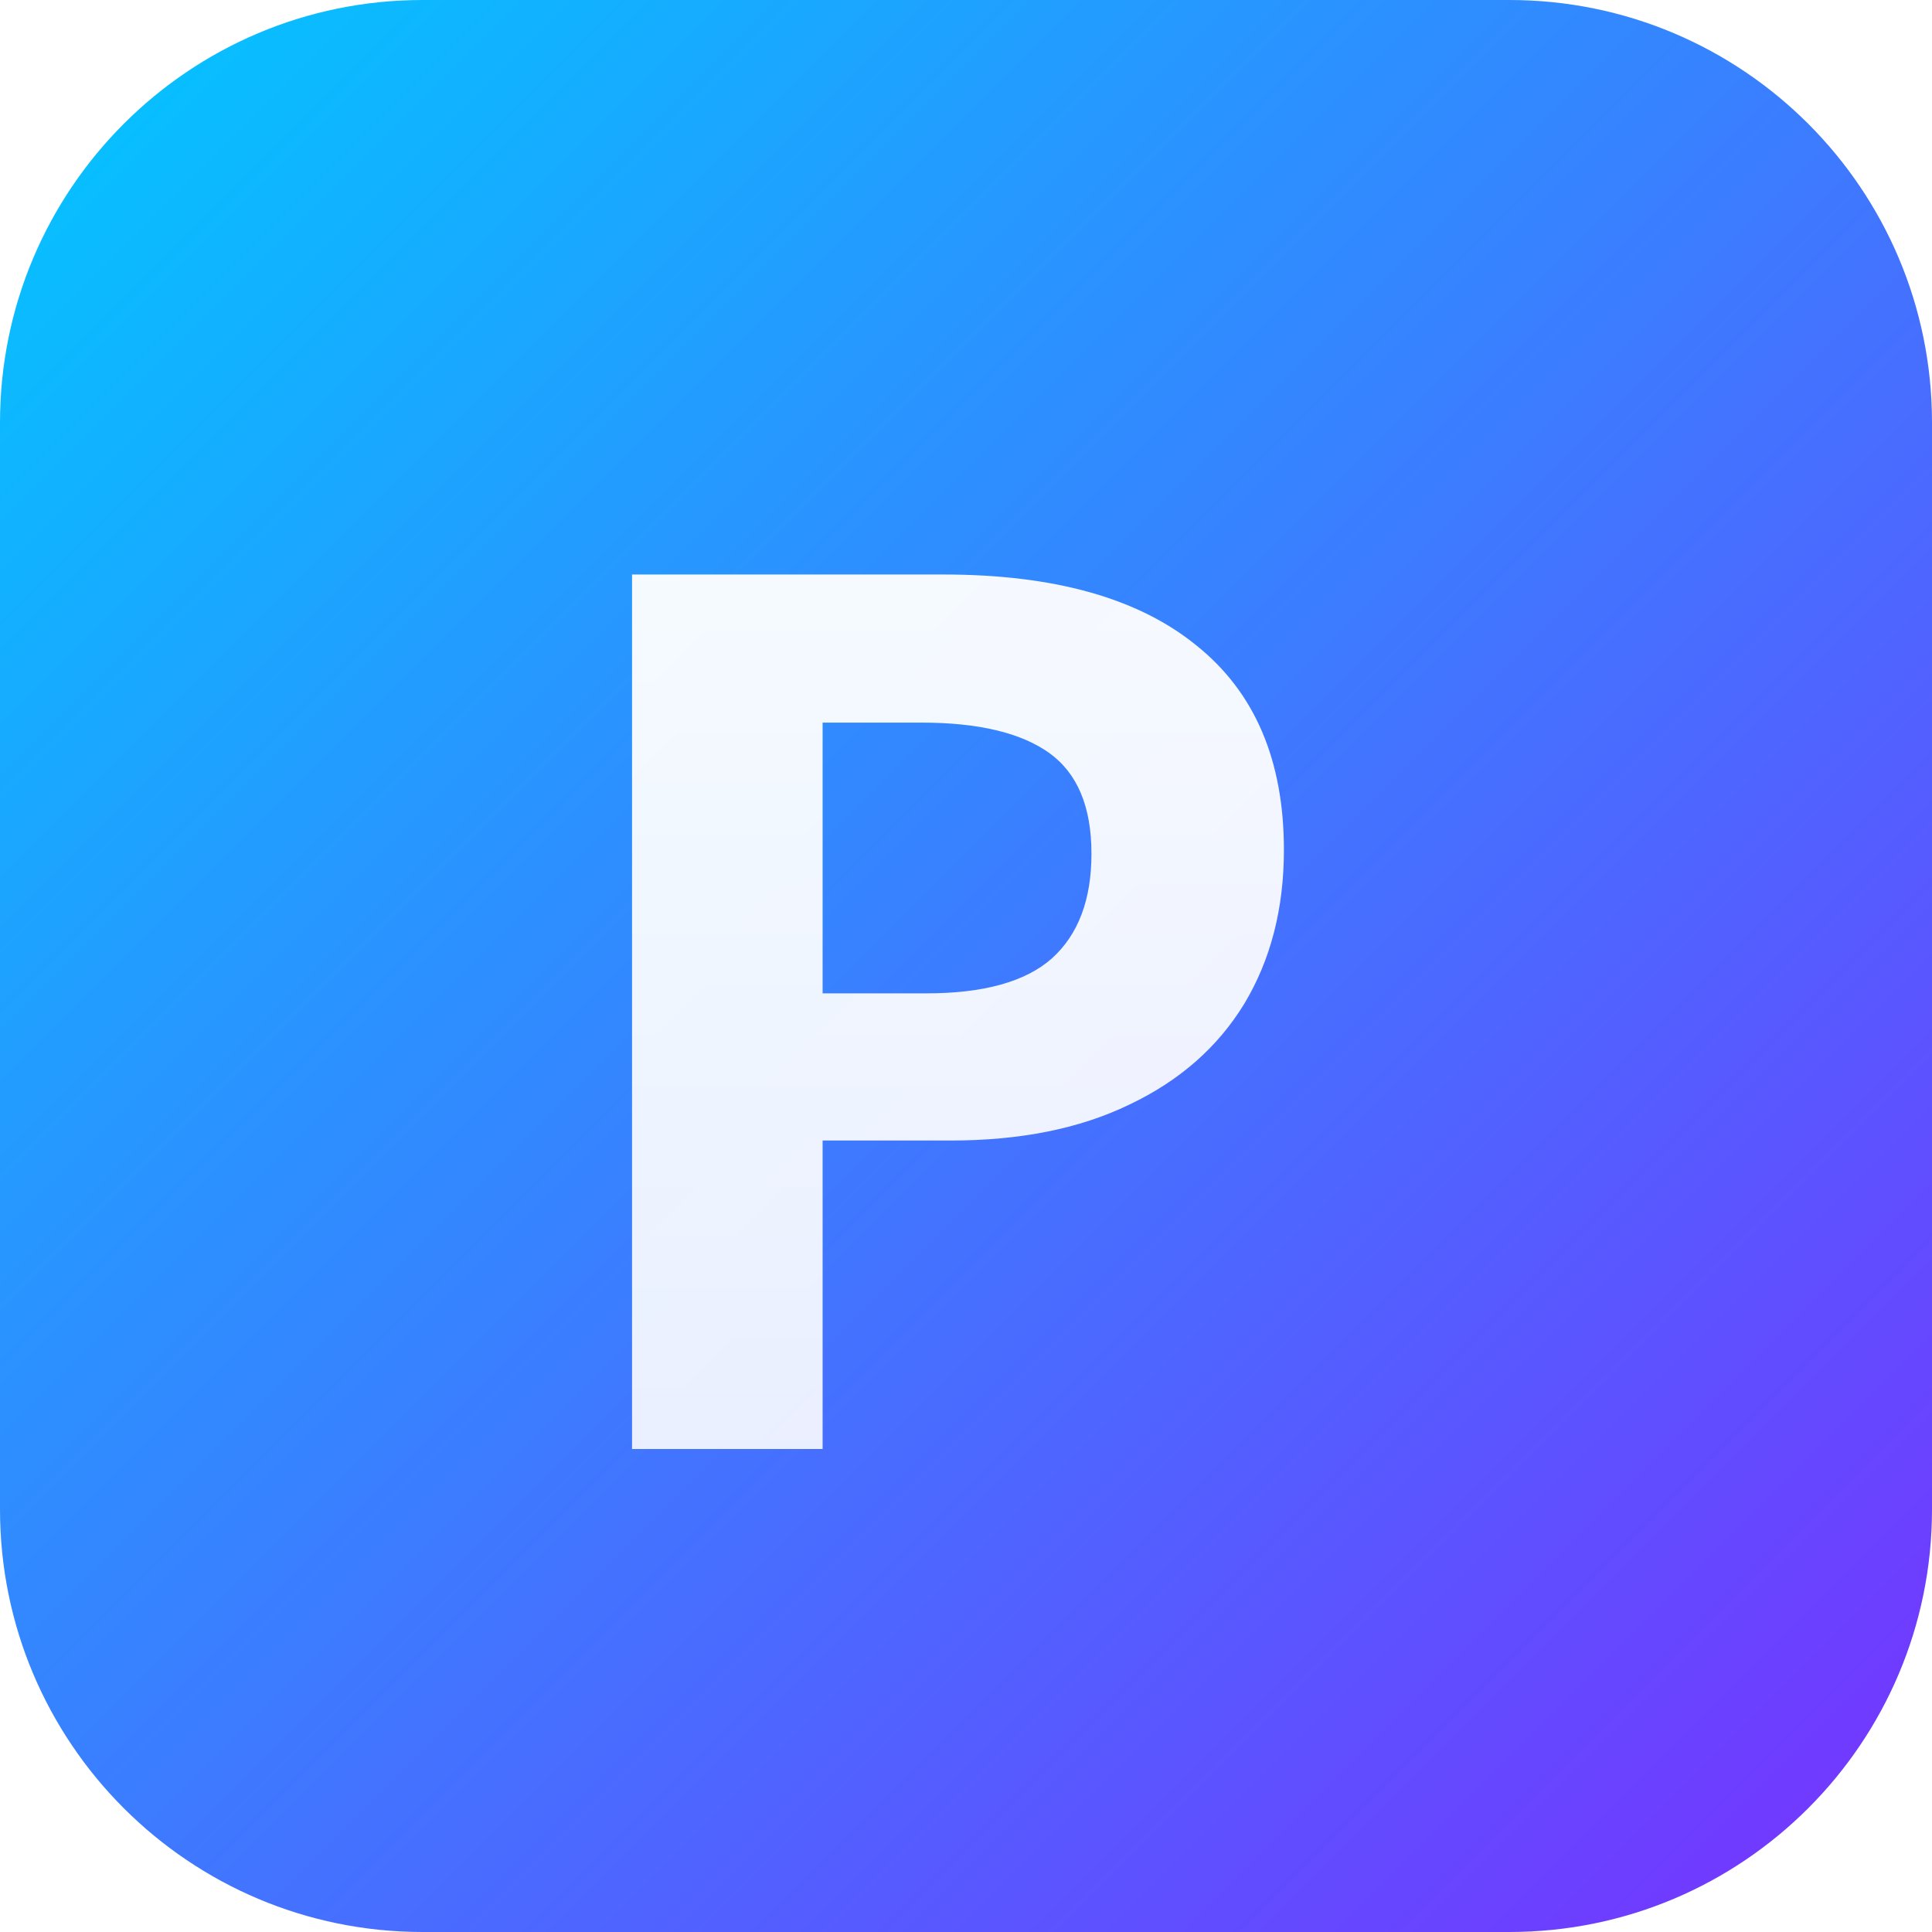
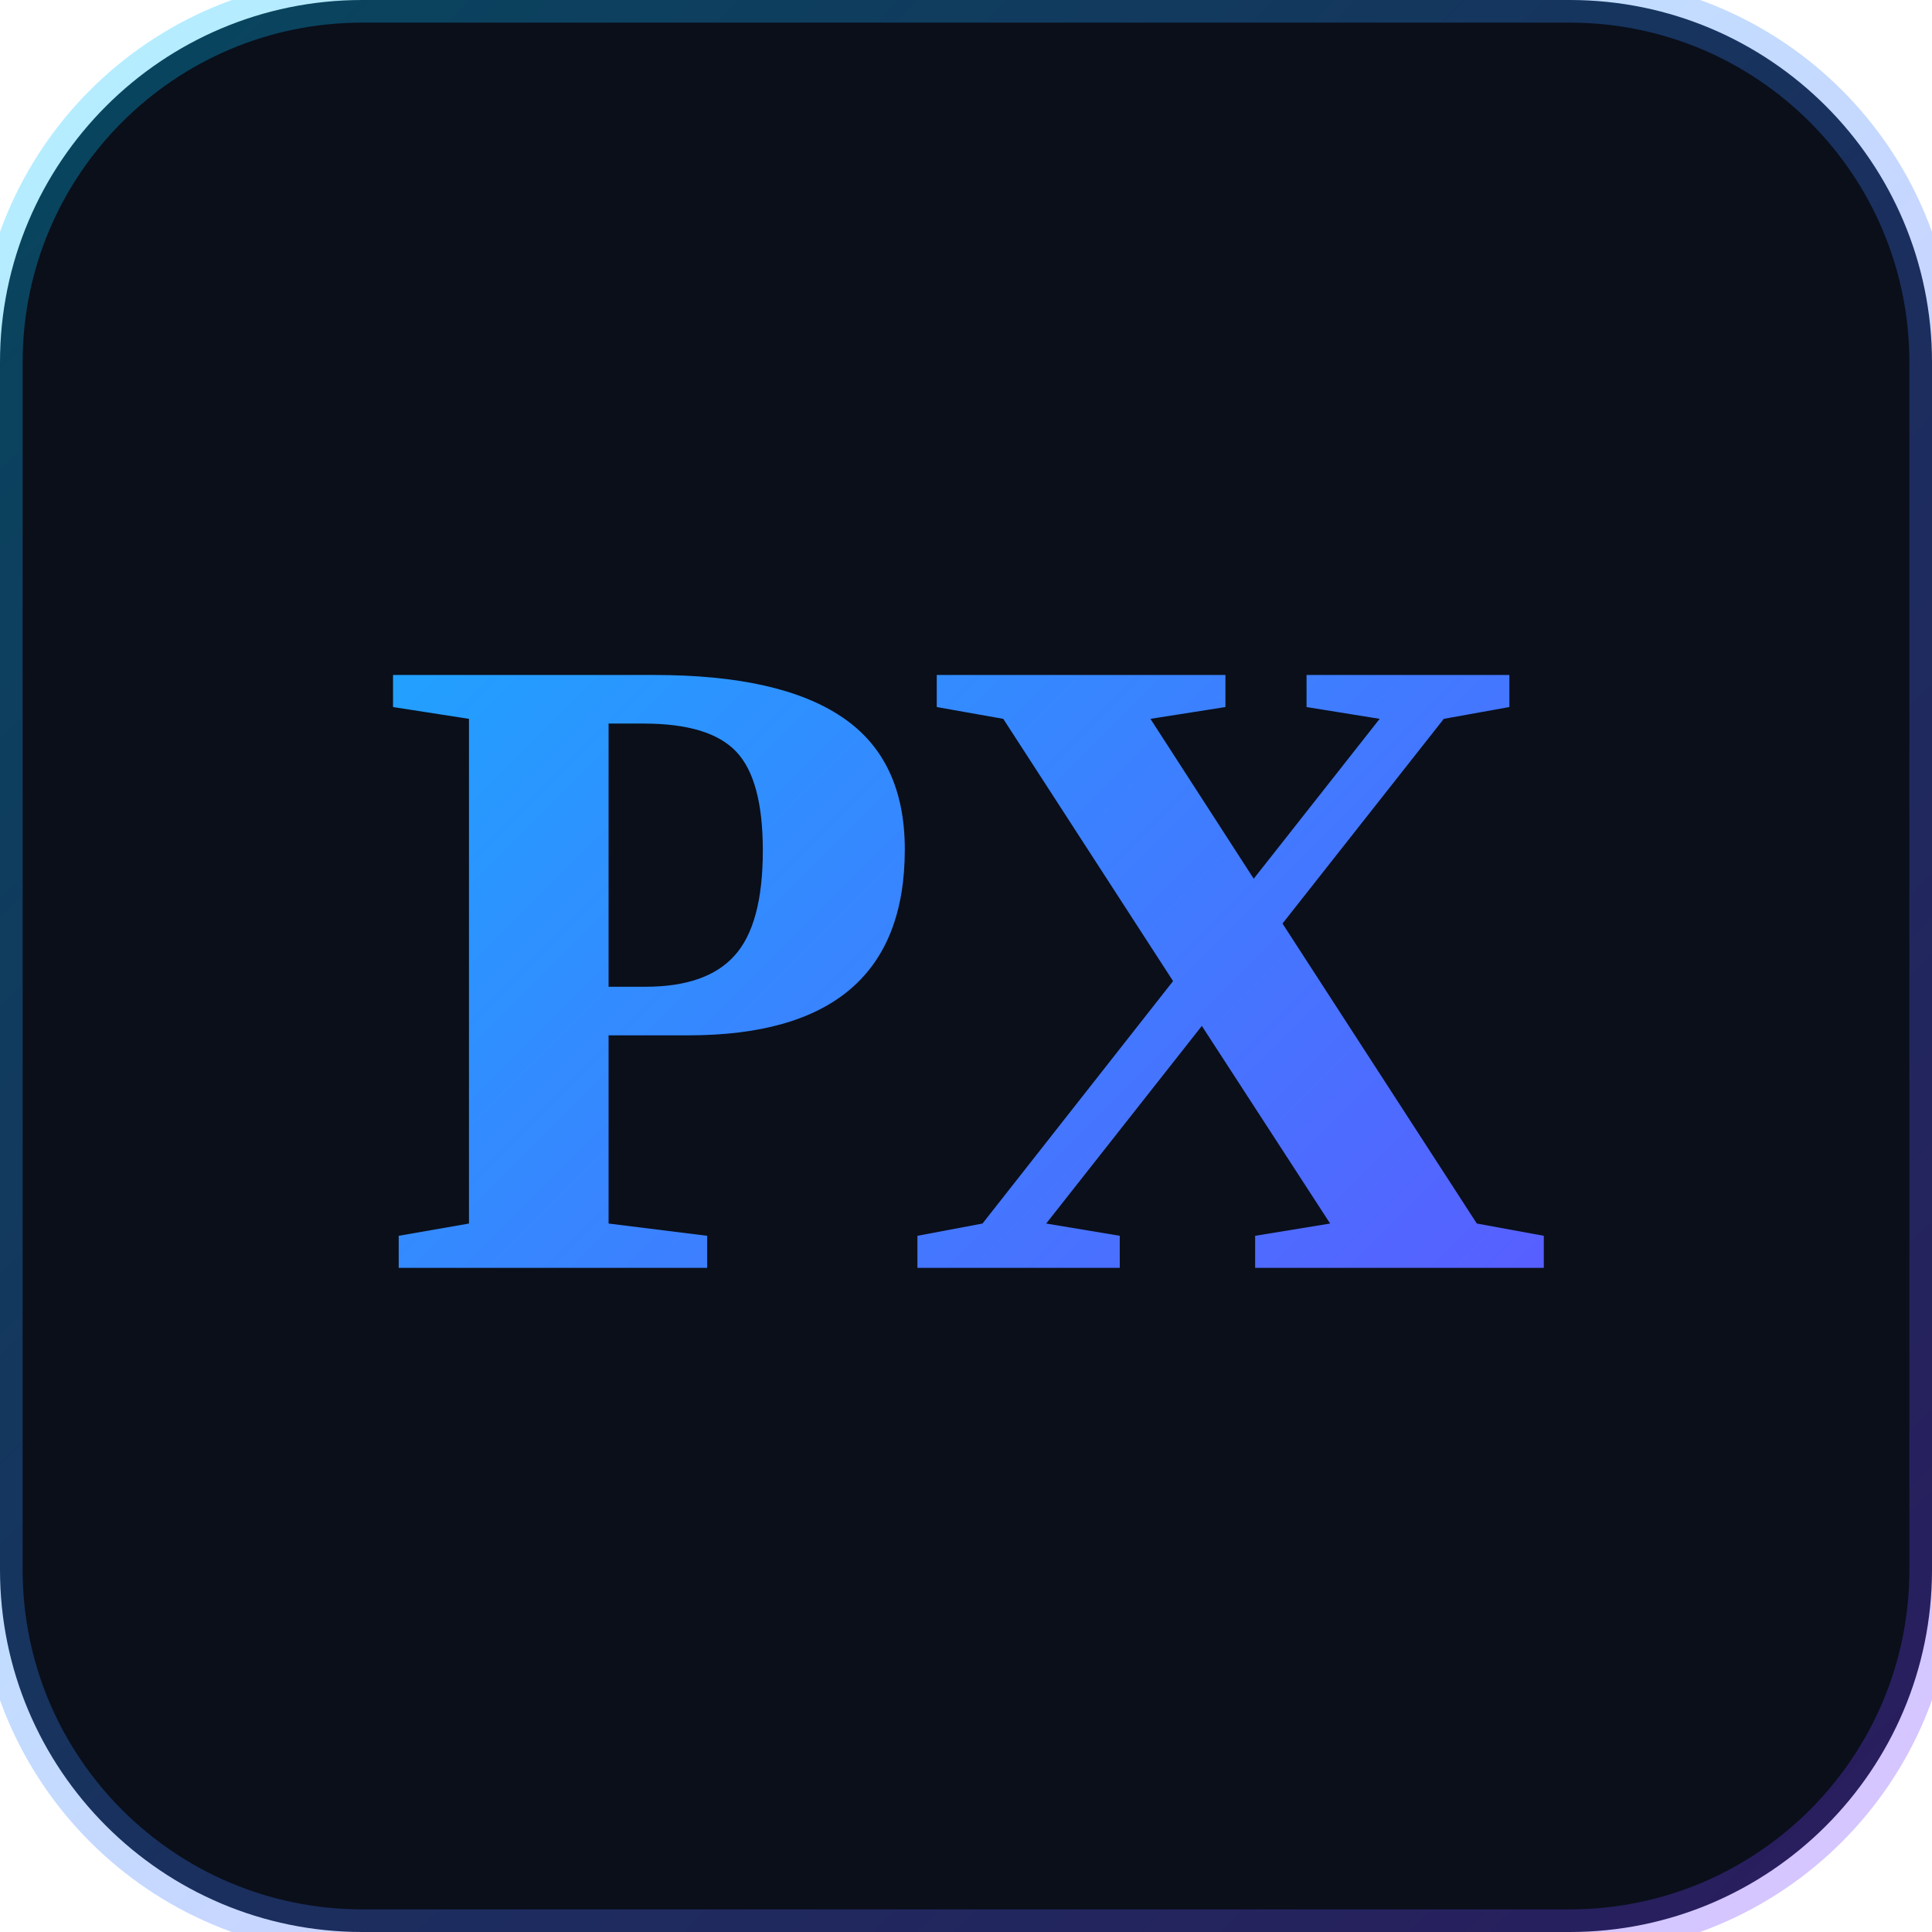
- <svg xmlns="http://www.w3.org/2000/svg" viewBox="0 0 32 32" fill="none">
+ <svg xmlns="http://www.w3.org/2000/svg" viewBox="0 0 64 64" fill="none">
  <defs>
-     <linearGradient id="bg" x1="0" y1="0" x2="32" y2="32" gradientUnits="userSpaceOnUse">
+     <linearGradient id="g" x1="0" y1="0" x2="64" y2="64" gradientUnits="userSpaceOnUse">
      <stop offset="0%" stop-color="#00c8ff" />
-       <stop offset="100%" stop-color="#7830ff" />
-     </linearGradient>
-     <linearGradient id="letter" x1="0" y1="0" x2="0" y2="32" gradientUnits="userSpaceOnUse">
-       <stop offset="0%" stop-color="#ffffff" />
-       <stop offset="100%" stop-color="rgba(255,255,255,0.85)" />
+       <stop offset="100%" stop-color="#7838ff" />
    </linearGradient>
  </defs>
-   <rect width="32" height="32" rx="7" fill="url(#bg)" />
-   <text x="9" y="24" font-family="'DM Mono', 'Courier New', monospace" font-size="22" font-weight="700" fill="url(#letter)">P</text>
+   <rect width="64" height="64" rx="12" fill="#0a0f1a" />
+   <rect width="64" height="64" rx="12" stroke="url(#g)" stroke-width="1.5" opacity="0.3" />
+   <text x="32" y="42" font-family="Georgia, 'Times New Roman', serif" font-size="30" font-weight="700" fill="url(#g)" text-anchor="middle" letter-spacing="-1">PX</text>
</svg>
